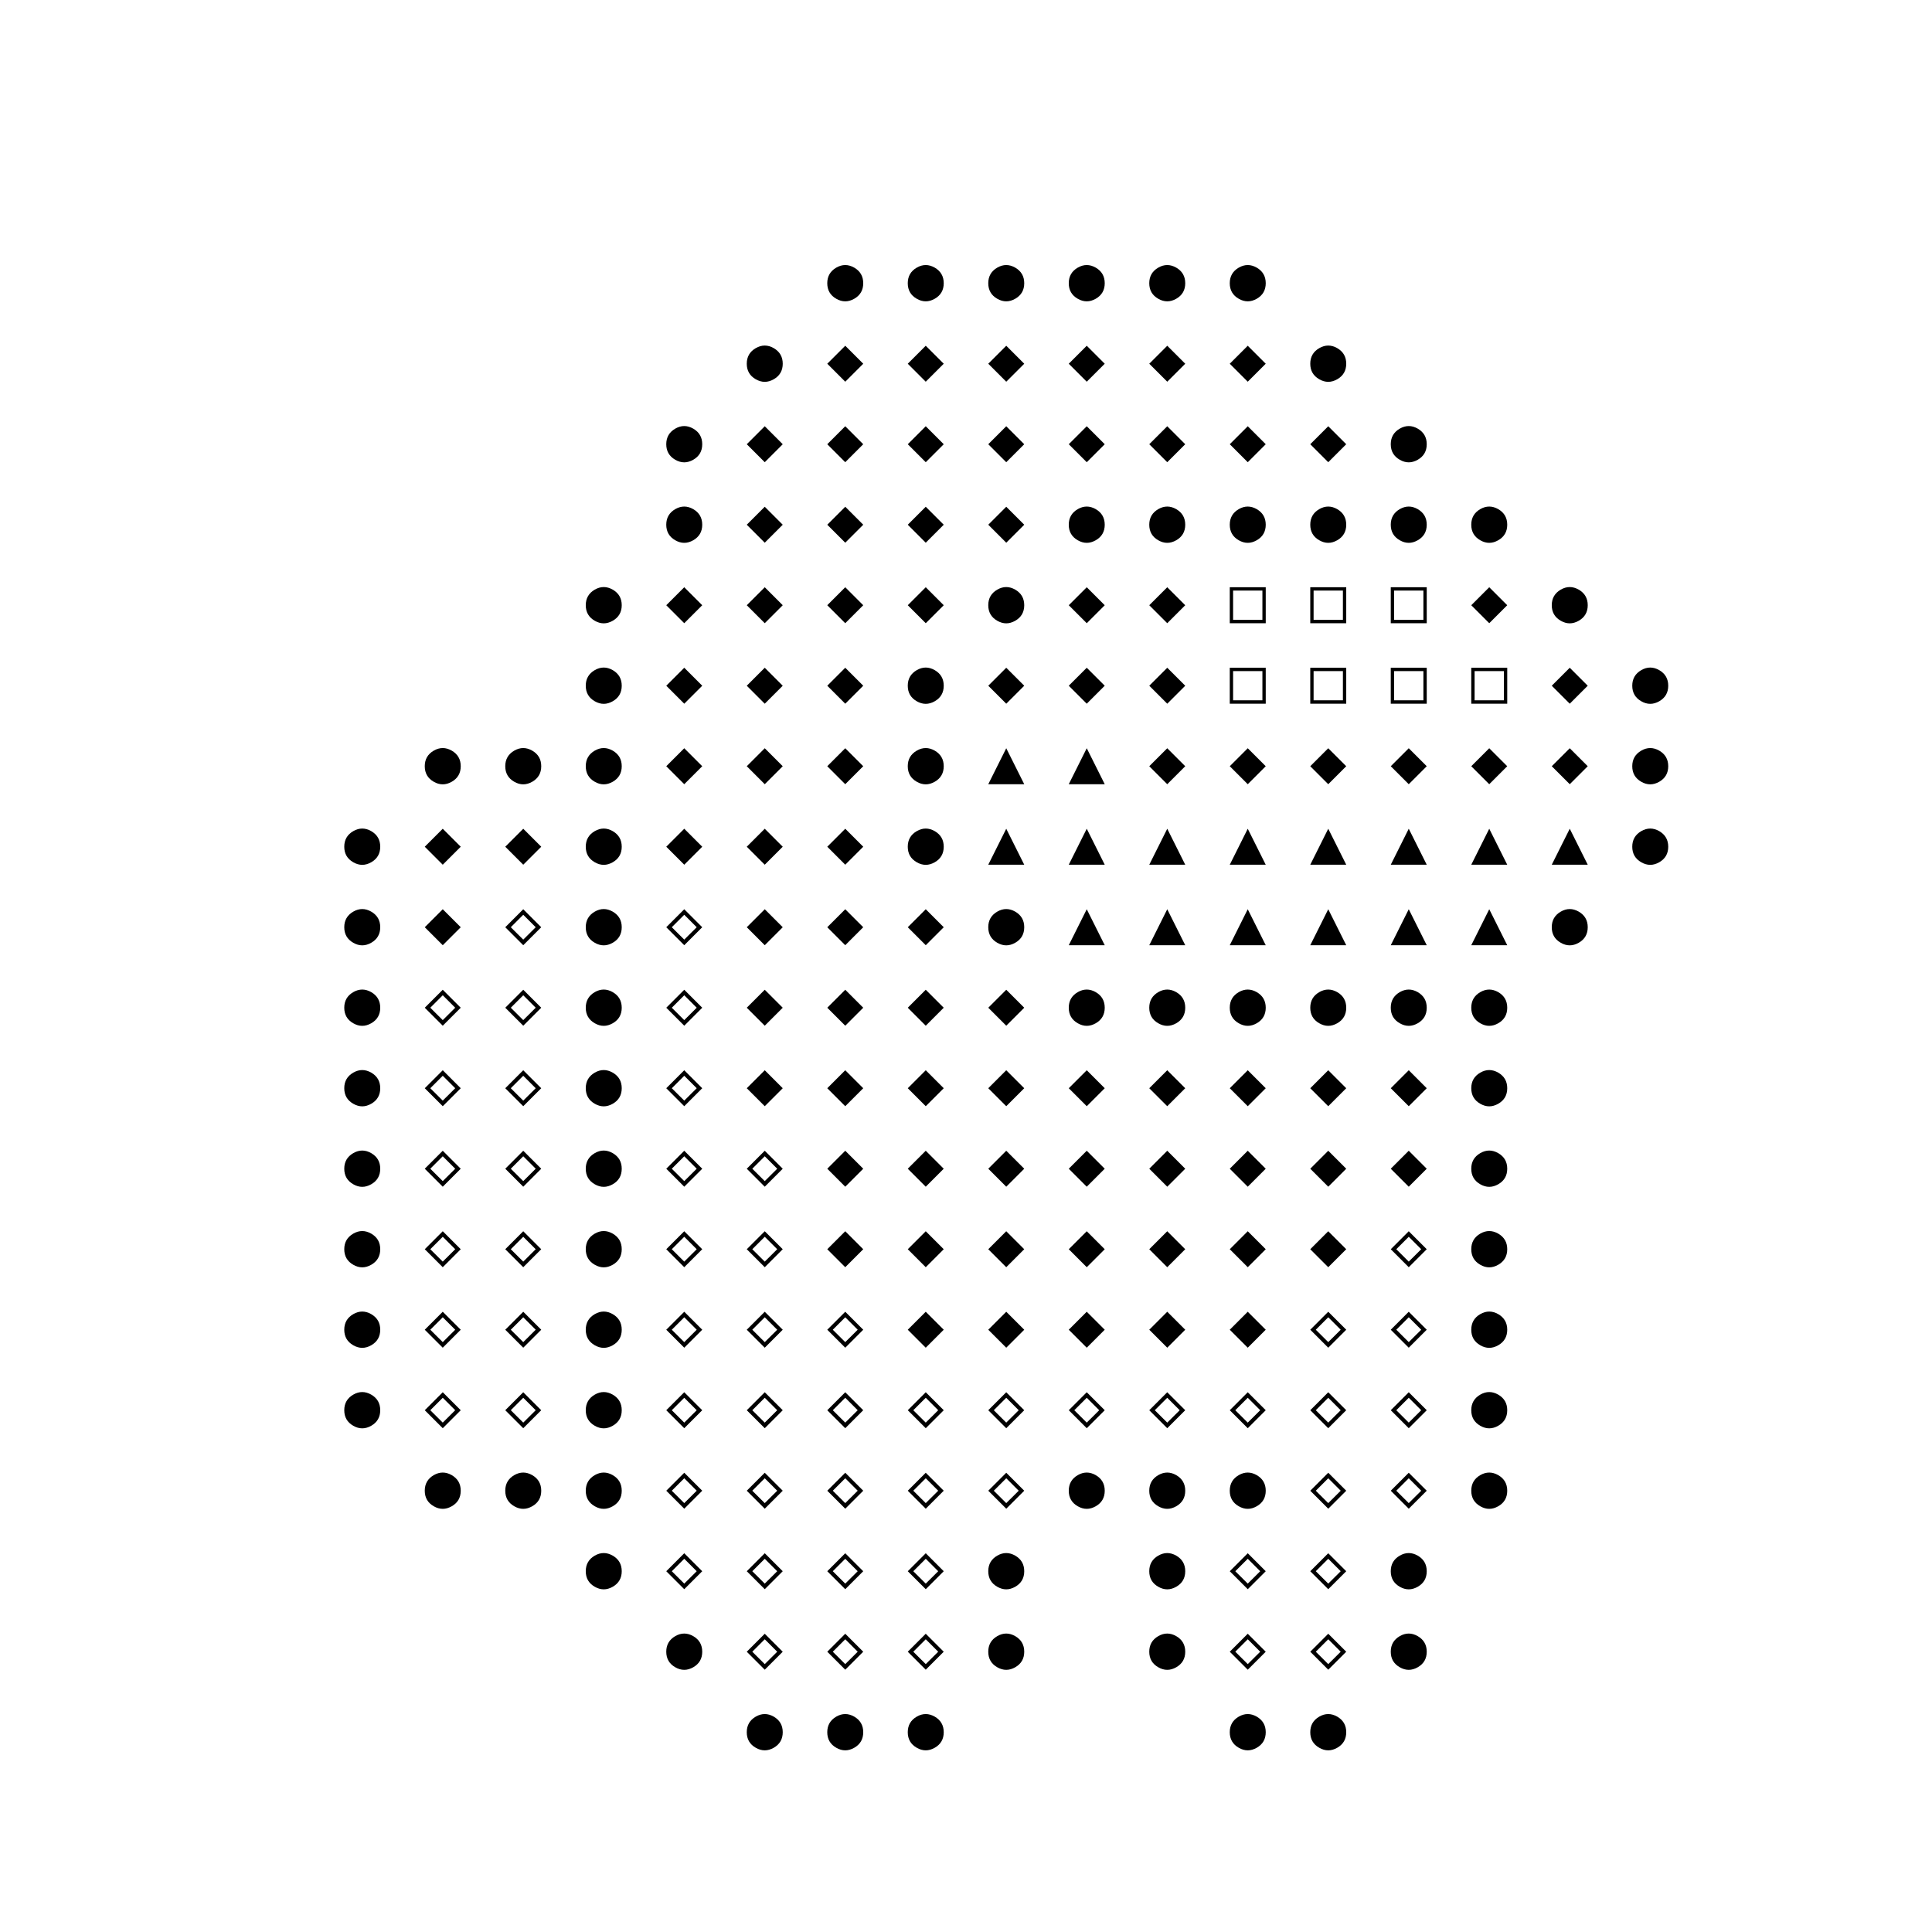
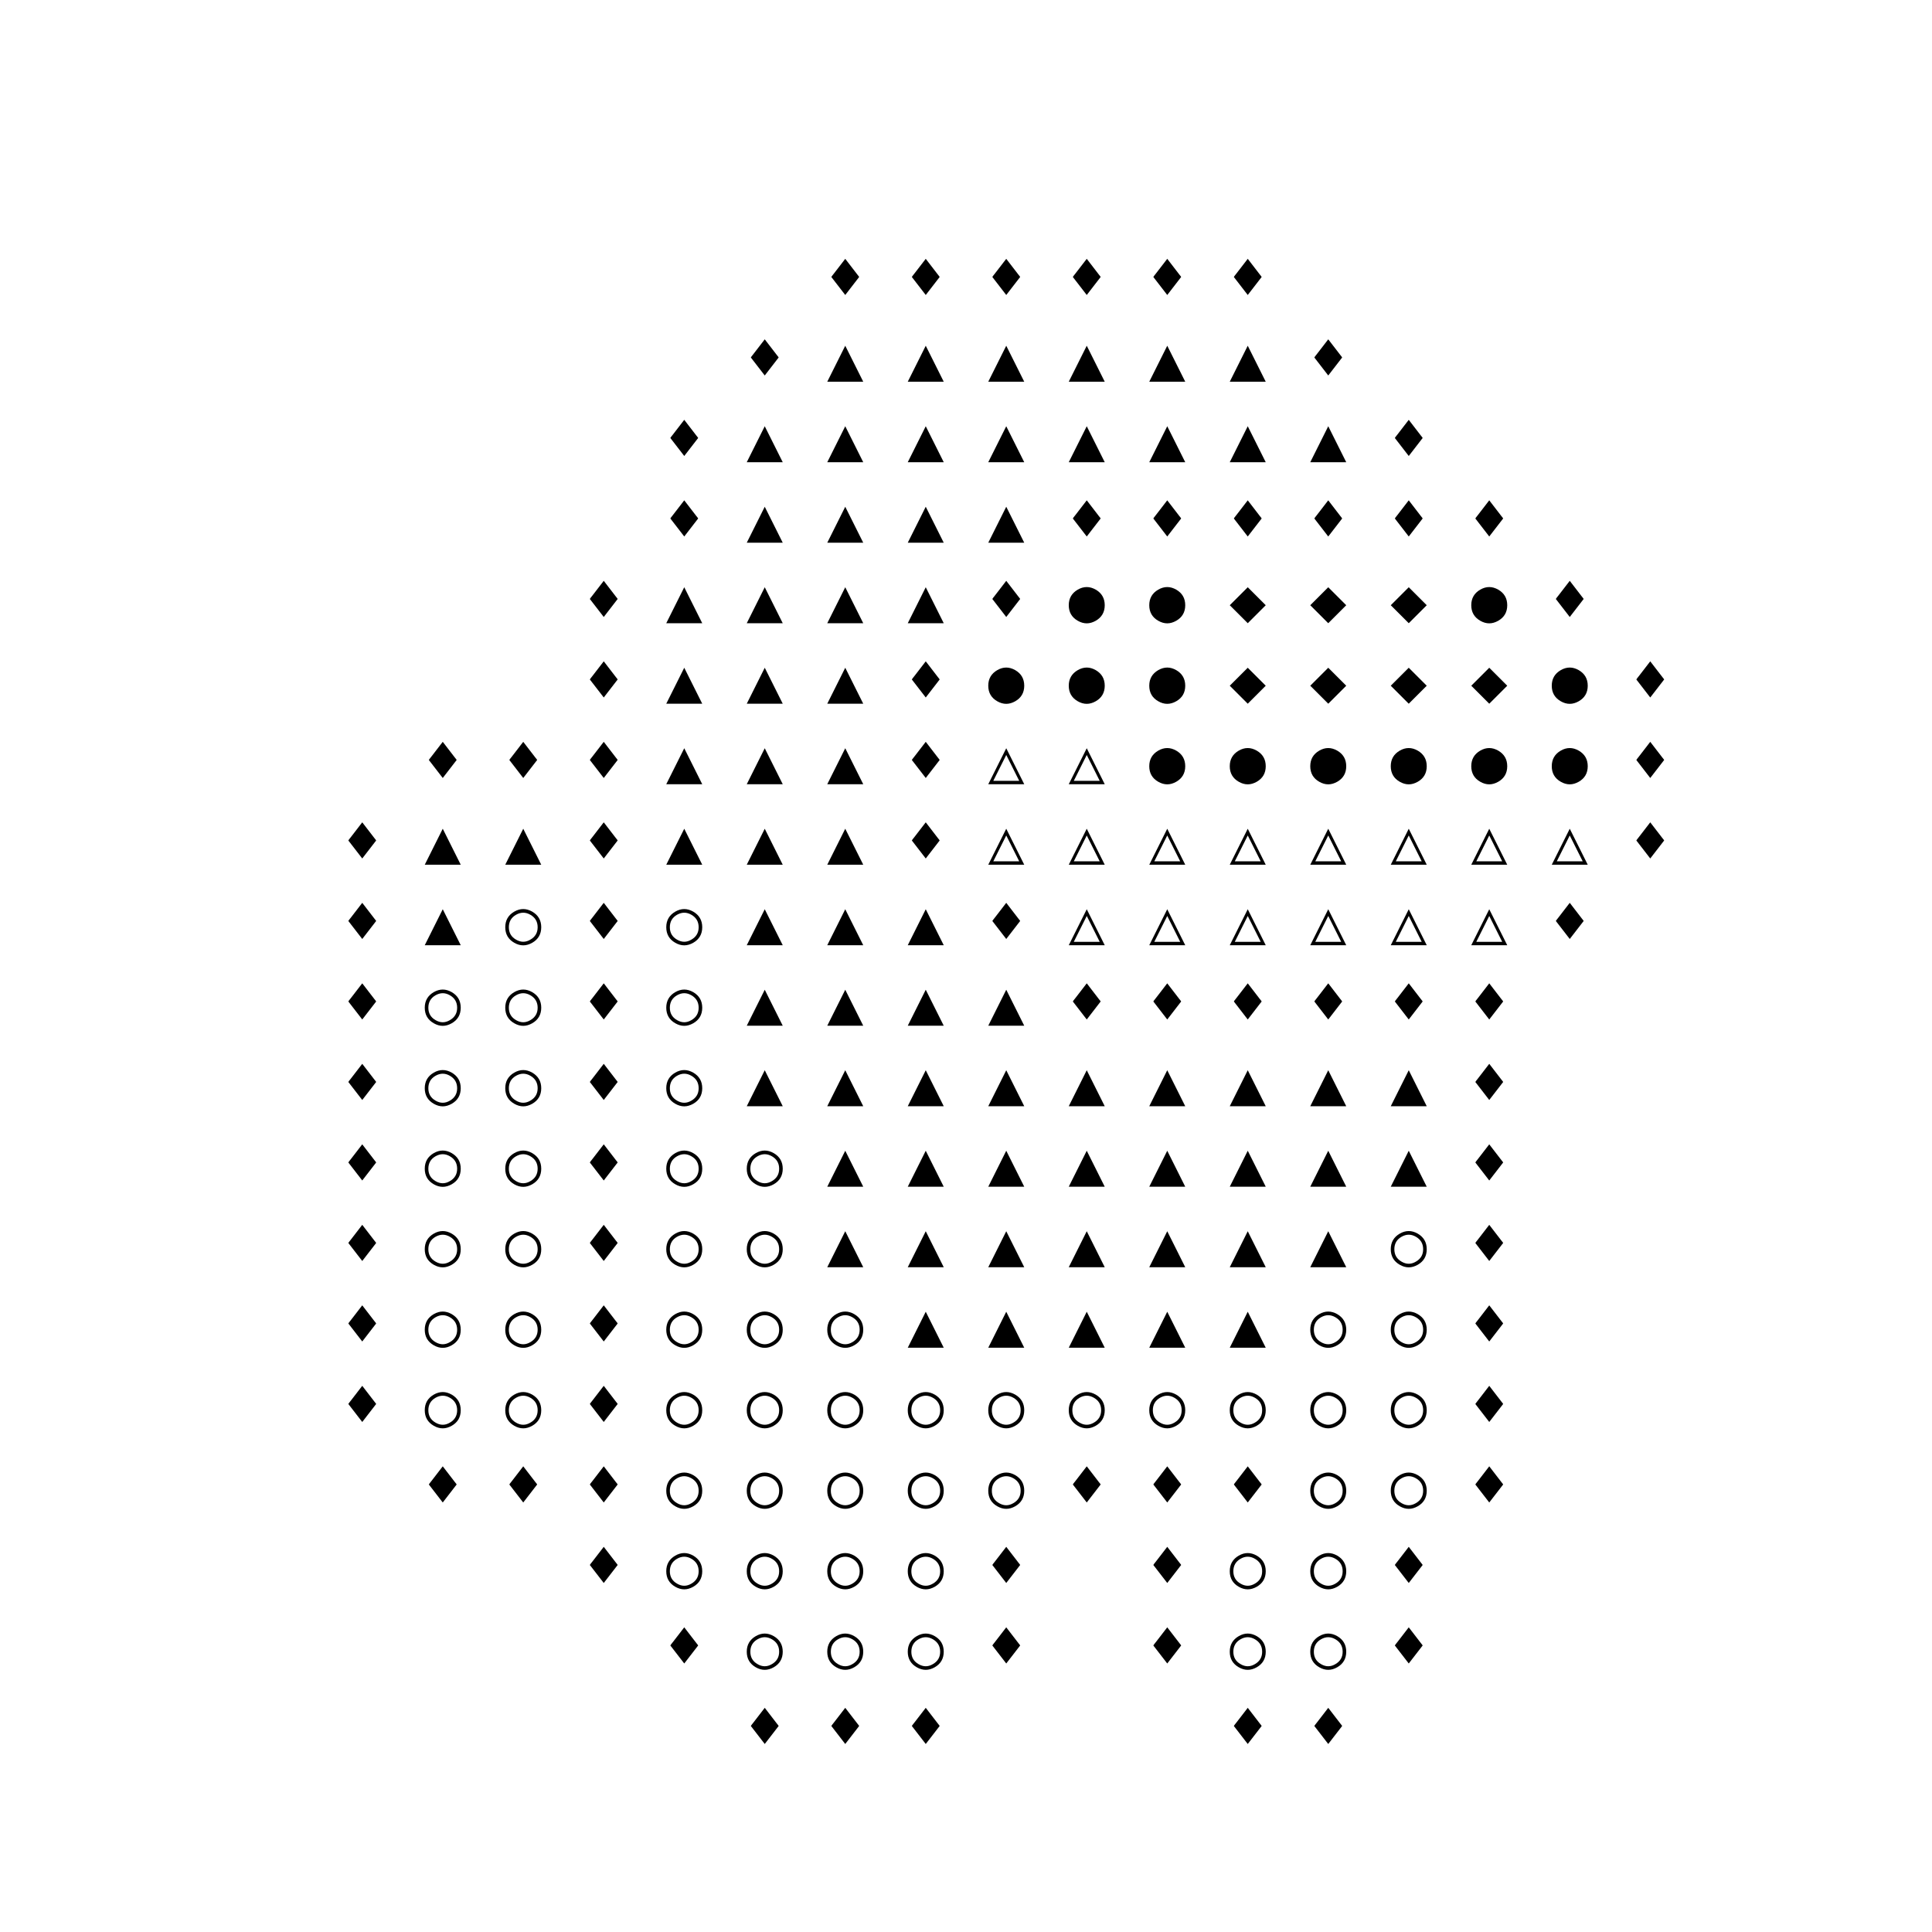
<svg xmlns="http://www.w3.org/2000/svg" width="480" height="480">
  <defs>
    <style>
      .symbol { font-family: monospace; font-size: 15px; text-anchor: middle; dominant-baseline: middle; }
    </style>
  </defs>
-   <text x="210" y="70" fill="#000000" class="symbol">●</text>
-   <text x="230" y="70" fill="#000000" class="symbol">●</text>
-   <text x="250" y="70" fill="#000000" class="symbol">●</text>
-   <text x="270" y="70" fill="#000000" class="symbol">●</text>
-   <text x="290" y="70" fill="#000000" class="symbol">●</text>
-   <text x="310" y="70" fill="#000000" class="symbol">●</text>
-   <text x="190" y="90" fill="#000000" class="symbol">●</text>
-   <text x="210" y="90" fill="#000000" class="symbol">◆</text>
-   <text x="230" y="90" fill="#000000" class="symbol">◆</text>
-   <text x="250" y="90" fill="#000000" class="symbol">◆</text>
-   <text x="270" y="90" fill="#000000" class="symbol">◆</text>
-   <text x="290" y="90" fill="#000000" class="symbol">◆</text>
-   <text x="310" y="90" fill="#000000" class="symbol">◆</text>
-   <text x="330" y="90" fill="#000000" class="symbol">●</text>
-   <text x="170" y="110" fill="#000000" class="symbol">●</text>
-   <text x="190" y="110" fill="#000000" class="symbol">◆</text>
-   <text x="210" y="110" fill="#000000" class="symbol">◆</text>
-   <text x="230" y="110" fill="#000000" class="symbol">◆</text>
-   <text x="250" y="110" fill="#000000" class="symbol">◆</text>
-   <text x="270" y="110" fill="#000000" class="symbol">◆</text>
-   <text x="290" y="110" fill="#000000" class="symbol">◆</text>
-   <text x="310" y="110" fill="#000000" class="symbol">◆</text>
-   <text x="330" y="110" fill="#000000" class="symbol">◆</text>
-   <text x="350" y="110" fill="#000000" class="symbol">●</text>
-   <text x="170" y="130" fill="#000000" class="symbol">●</text>
-   <text x="190" y="130" fill="#000000" class="symbol">◆</text>
-   <text x="210" y="130" fill="#000000" class="symbol">◆</text>
-   <text x="230" y="130" fill="#000000" class="symbol">◆</text>
-   <text x="250" y="130" fill="#000000" class="symbol">◆</text>
-   <text x="270" y="130" fill="#000000" class="symbol">●</text>
-   <text x="290" y="130" fill="#000000" class="symbol">●</text>
-   <text x="310" y="130" fill="#000000" class="symbol">●</text>
-   <text x="330" y="130" fill="#000000" class="symbol">●</text>
-   <text x="350" y="130" fill="#000000" class="symbol">●</text>
-   <text x="370" y="130" fill="#000000" class="symbol">●</text>
-   <text x="150" y="150" fill="#000000" class="symbol">●</text>
-   <text x="170" y="150" fill="#000000" class="symbol">◆</text>
-   <text x="190" y="150" fill="#000000" class="symbol">◆</text>
-   <text x="210" y="150" fill="#000000" class="symbol">◆</text>
-   <text x="230" y="150" fill="#000000" class="symbol">◆</text>
-   <text x="250" y="150" fill="#000000" class="symbol">●</text>
-   <text x="270" y="150" fill="#000000" class="symbol">◆</text>
-   <text x="290" y="150" fill="#000000" class="symbol">◆</text>
-   <text x="310" y="150" fill="#000000" class="symbol">□</text>
-   <text x="330" y="150" fill="#000000" class="symbol">□</text>
-   <text x="350" y="150" fill="#000000" class="symbol">□</text>
-   <text x="370" y="150" fill="#000000" class="symbol">◆</text>
-   <text x="390" y="150" fill="#000000" class="symbol">●</text>
-   <text x="150" y="170" fill="#000000" class="symbol">●</text>
-   <text x="170" y="170" fill="#000000" class="symbol">◆</text>
-   <text x="190" y="170" fill="#000000" class="symbol">◆</text>
-   <text x="210" y="170" fill="#000000" class="symbol">◆</text>
-   <text x="230" y="170" fill="#000000" class="symbol">●</text>
-   <text x="250" y="170" fill="#000000" class="symbol">◆</text>
-   <text x="270" y="170" fill="#000000" class="symbol">◆</text>
-   <text x="290" y="170" fill="#000000" class="symbol">◆</text>
-   <text x="310" y="170" fill="#000000" class="symbol">□</text>
-   <text x="330" y="170" fill="#000000" class="symbol">□</text>
-   <text x="350" y="170" fill="#000000" class="symbol">□</text>
-   <text x="370" y="170" fill="#000000" class="symbol">□</text>
-   <text x="390" y="170" fill="#000000" class="symbol">◆</text>
-   <text x="410" y="170" fill="#000000" class="symbol">●</text>
-   <text x="110" y="190" fill="#000000" class="symbol">●</text>
-   <text x="130" y="190" fill="#000000" class="symbol">●</text>
-   <text x="150" y="190" fill="#000000" class="symbol">●</text>
-   <text x="170" y="190" fill="#000000" class="symbol">◆</text>
-   <text x="190" y="190" fill="#000000" class="symbol">◆</text>
-   <text x="210" y="190" fill="#000000" class="symbol">◆</text>
-   <text x="230" y="190" fill="#000000" class="symbol">●</text>
-   <text x="250" y="190" fill="#000000" class="symbol">▲</text>
-   <text x="270" y="190" fill="#000000" class="symbol">▲</text>
-   <text x="290" y="190" fill="#000000" class="symbol">◆</text>
-   <text x="310" y="190" fill="#000000" class="symbol">◆</text>
-   <text x="330" y="190" fill="#000000" class="symbol">◆</text>
-   <text x="350" y="190" fill="#000000" class="symbol">◆</text>
-   <text x="370" y="190" fill="#000000" class="symbol">◆</text>
-   <text x="390" y="190" fill="#000000" class="symbol">◆</text>
-   <text x="410" y="190" fill="#000000" class="symbol">●</text>
-   <text x="90" y="210" fill="#000000" class="symbol">●</text>
-   <text x="110" y="210" fill="#000000" class="symbol">◆</text>
-   <text x="130" y="210" fill="#000000" class="symbol">◆</text>
-   <text x="150" y="210" fill="#000000" class="symbol">●</text>
-   <text x="170" y="210" fill="#000000" class="symbol">◆</text>
-   <text x="190" y="210" fill="#000000" class="symbol">◆</text>
-   <text x="210" y="210" fill="#000000" class="symbol">◆</text>
-   <text x="230" y="210" fill="#000000" class="symbol">●</text>
-   <text x="250" y="210" fill="#000000" class="symbol">▲</text>
-   <text x="270" y="210" fill="#000000" class="symbol">▲</text>
-   <text x="290" y="210" fill="#000000" class="symbol">▲</text>
-   <text x="310" y="210" fill="#000000" class="symbol">▲</text>
-   <text x="330" y="210" fill="#000000" class="symbol">▲</text>
-   <text x="350" y="210" fill="#000000" class="symbol">▲</text>
-   <text x="370" y="210" fill="#000000" class="symbol">▲</text>
-   <text x="390" y="210" fill="#000000" class="symbol">▲</text>
-   <text x="410" y="210" fill="#000000" class="symbol">●</text>
-   <text x="90" y="230" fill="#000000" class="symbol">●</text>
-   <text x="110" y="230" fill="#000000" class="symbol">◆</text>
-   <text x="130" y="230" fill="#000000" class="symbol">◇</text>
-   <text x="150" y="230" fill="#000000" class="symbol">●</text>
-   <text x="170" y="230" fill="#000000" class="symbol">◇</text>
-   <text x="190" y="230" fill="#000000" class="symbol">◆</text>
-   <text x="210" y="230" fill="#000000" class="symbol">◆</text>
-   <text x="230" y="230" fill="#000000" class="symbol">◆</text>
-   <text x="250" y="230" fill="#000000" class="symbol">●</text>
-   <text x="270" y="230" fill="#000000" class="symbol">▲</text>
-   <text x="290" y="230" fill="#000000" class="symbol">▲</text>
-   <text x="310" y="230" fill="#000000" class="symbol">▲</text>
-   <text x="330" y="230" fill="#000000" class="symbol">▲</text>
-   <text x="350" y="230" fill="#000000" class="symbol">▲</text>
-   <text x="370" y="230" fill="#000000" class="symbol">▲</text>
-   <text x="390" y="230" fill="#000000" class="symbol">●</text>
-   <text x="90" y="250" fill="#000000" class="symbol">●</text>
-   <text x="110" y="250" fill="#000000" class="symbol">◇</text>
-   <text x="130" y="250" fill="#000000" class="symbol">◇</text>
-   <text x="150" y="250" fill="#000000" class="symbol">●</text>
-   <text x="170" y="250" fill="#000000" class="symbol">◇</text>
-   <text x="190" y="250" fill="#000000" class="symbol">◆</text>
-   <text x="210" y="250" fill="#000000" class="symbol">◆</text>
-   <text x="230" y="250" fill="#000000" class="symbol">◆</text>
-   <text x="250" y="250" fill="#000000" class="symbol">◆</text>
-   <text x="270" y="250" fill="#000000" class="symbol">●</text>
-   <text x="290" y="250" fill="#000000" class="symbol">●</text>
-   <text x="310" y="250" fill="#000000" class="symbol">●</text>
-   <text x="330" y="250" fill="#000000" class="symbol">●</text>
-   <text x="350" y="250" fill="#000000" class="symbol">●</text>
-   <text x="370" y="250" fill="#000000" class="symbol">●</text>
-   <text x="90" y="270" fill="#000000" class="symbol">●</text>
-   <text x="110" y="270" fill="#000000" class="symbol">◇</text>
-   <text x="130" y="270" fill="#000000" class="symbol">◇</text>
-   <text x="150" y="270" fill="#000000" class="symbol">●</text>
-   <text x="170" y="270" fill="#000000" class="symbol">◇</text>
-   <text x="190" y="270" fill="#000000" class="symbol">◆</text>
-   <text x="210" y="270" fill="#000000" class="symbol">◆</text>
-   <text x="230" y="270" fill="#000000" class="symbol">◆</text>
-   <text x="250" y="270" fill="#000000" class="symbol">◆</text>
-   <text x="270" y="270" fill="#000000" class="symbol">◆</text>
-   <text x="290" y="270" fill="#000000" class="symbol">◆</text>
-   <text x="310" y="270" fill="#000000" class="symbol">◆</text>
-   <text x="330" y="270" fill="#000000" class="symbol">◆</text>
-   <text x="350" y="270" fill="#000000" class="symbol">◆</text>
-   <text x="370" y="270" fill="#000000" class="symbol">●</text>
-   <text x="90" y="290" fill="#000000" class="symbol">●</text>
-   <text x="110" y="290" fill="#000000" class="symbol">◇</text>
-   <text x="130" y="290" fill="#000000" class="symbol">◇</text>
-   <text x="150" y="290" fill="#000000" class="symbol">●</text>
-   <text x="170" y="290" fill="#000000" class="symbol">◇</text>
-   <text x="190" y="290" fill="#000000" class="symbol">◇</text>
-   <text x="210" y="290" fill="#000000" class="symbol">◆</text>
-   <text x="230" y="290" fill="#000000" class="symbol">◆</text>
-   <text x="250" y="290" fill="#000000" class="symbol">◆</text>
-   <text x="270" y="290" fill="#000000" class="symbol">◆</text>
-   <text x="290" y="290" fill="#000000" class="symbol">◆</text>
-   <text x="310" y="290" fill="#000000" class="symbol">◆</text>
-   <text x="330" y="290" fill="#000000" class="symbol">◆</text>
-   <text x="350" y="290" fill="#000000" class="symbol">◆</text>
-   <text x="370" y="290" fill="#000000" class="symbol">●</text>
-   <text x="90" y="310" fill="#000000" class="symbol">●</text>
-   <text x="110" y="310" fill="#000000" class="symbol">◇</text>
-   <text x="130" y="310" fill="#000000" class="symbol">◇</text>
-   <text x="150" y="310" fill="#000000" class="symbol">●</text>
-   <text x="170" y="310" fill="#000000" class="symbol">◇</text>
-   <text x="190" y="310" fill="#000000" class="symbol">◇</text>
-   <text x="210" y="310" fill="#000000" class="symbol">◆</text>
-   <text x="230" y="310" fill="#000000" class="symbol">◆</text>
-   <text x="250" y="310" fill="#000000" class="symbol">◆</text>
-   <text x="270" y="310" fill="#000000" class="symbol">◆</text>
-   <text x="290" y="310" fill="#000000" class="symbol">◆</text>
-   <text x="310" y="310" fill="#000000" class="symbol">◆</text>
-   <text x="330" y="310" fill="#000000" class="symbol">◆</text>
-   <text x="350" y="310" fill="#000000" class="symbol">◇</text>
-   <text x="370" y="310" fill="#000000" class="symbol">●</text>
-   <text x="90" y="330" fill="#000000" class="symbol">●</text>
-   <text x="110" y="330" fill="#000000" class="symbol">◇</text>
-   <text x="130" y="330" fill="#000000" class="symbol">◇</text>
-   <text x="150" y="330" fill="#000000" class="symbol">●</text>
-   <text x="170" y="330" fill="#000000" class="symbol">◇</text>
-   <text x="190" y="330" fill="#000000" class="symbol">◇</text>
-   <text x="210" y="330" fill="#000000" class="symbol">◇</text>
-   <text x="230" y="330" fill="#000000" class="symbol">◆</text>
-   <text x="250" y="330" fill="#000000" class="symbol">◆</text>
-   <text x="270" y="330" fill="#000000" class="symbol">◆</text>
-   <text x="290" y="330" fill="#000000" class="symbol">◆</text>
-   <text x="310" y="330" fill="#000000" class="symbol">◆</text>
-   <text x="330" y="330" fill="#000000" class="symbol">◇</text>
-   <text x="350" y="330" fill="#000000" class="symbol">◇</text>
-   <text x="370" y="330" fill="#000000" class="symbol">●</text>
-   <text x="90" y="350" fill="#000000" class="symbol">●</text>
-   <text x="110" y="350" fill="#000000" class="symbol">◇</text>
-   <text x="130" y="350" fill="#000000" class="symbol">◇</text>
-   <text x="150" y="350" fill="#000000" class="symbol">●</text>
-   <text x="170" y="350" fill="#000000" class="symbol">◇</text>
-   <text x="190" y="350" fill="#000000" class="symbol">◇</text>
-   <text x="210" y="350" fill="#000000" class="symbol">◇</text>
-   <text x="230" y="350" fill="#000000" class="symbol">◇</text>
-   <text x="250" y="350" fill="#000000" class="symbol">◇</text>
-   <text x="270" y="350" fill="#000000" class="symbol">◇</text>
-   <text x="290" y="350" fill="#000000" class="symbol">◇</text>
-   <text x="310" y="350" fill="#000000" class="symbol">◇</text>
-   <text x="330" y="350" fill="#000000" class="symbol">◇</text>
-   <text x="350" y="350" fill="#000000" class="symbol">◇</text>
-   <text x="370" y="350" fill="#000000" class="symbol">●</text>
-   <text x="110" y="370" fill="#000000" class="symbol">●</text>
-   <text x="130" y="370" fill="#000000" class="symbol">●</text>
-   <text x="150" y="370" fill="#000000" class="symbol">●</text>
-   <text x="170" y="370" fill="#000000" class="symbol">◇</text>
-   <text x="190" y="370" fill="#000000" class="symbol">◇</text>
-   <text x="210" y="370" fill="#000000" class="symbol">◇</text>
-   <text x="230" y="370" fill="#000000" class="symbol">◇</text>
-   <text x="250" y="370" fill="#000000" class="symbol">◇</text>
-   <text x="270" y="370" fill="#000000" class="symbol">●</text>
-   <text x="290" y="370" fill="#000000" class="symbol">●</text>
-   <text x="310" y="370" fill="#000000" class="symbol">●</text>
-   <text x="330" y="370" fill="#000000" class="symbol">◇</text>
-   <text x="350" y="370" fill="#000000" class="symbol">◇</text>
-   <text x="370" y="370" fill="#000000" class="symbol">●</text>
-   <text x="150" y="390" fill="#000000" class="symbol">●</text>
-   <text x="170" y="390" fill="#000000" class="symbol">◇</text>
-   <text x="190" y="390" fill="#000000" class="symbol">◇</text>
-   <text x="210" y="390" fill="#000000" class="symbol">◇</text>
-   <text x="230" y="390" fill="#000000" class="symbol">◇</text>
-   <text x="250" y="390" fill="#000000" class="symbol">●</text>
-   <text x="290" y="390" fill="#000000" class="symbol">●</text>
-   <text x="310" y="390" fill="#000000" class="symbol">◇</text>
-   <text x="330" y="390" fill="#000000" class="symbol">◇</text>
-   <text x="350" y="390" fill="#000000" class="symbol">●</text>
-   <text x="170" y="410" fill="#000000" class="symbol">●</text>
-   <text x="190" y="410" fill="#000000" class="symbol">◇</text>
-   <text x="210" y="410" fill="#000000" class="symbol">◇</text>
-   <text x="230" y="410" fill="#000000" class="symbol">◇</text>
-   <text x="250" y="410" fill="#000000" class="symbol">●</text>
-   <text x="290" y="410" fill="#000000" class="symbol">●</text>
-   <text x="310" y="410" fill="#000000" class="symbol">◇</text>
-   <text x="330" y="410" fill="#000000" class="symbol">◇</text>
-   <text x="350" y="410" fill="#000000" class="symbol">●</text>
-   <text x="190" y="430" fill="#000000" class="symbol">●</text>
-   <text x="210" y="430" fill="#000000" class="symbol">●</text>
-   <text x="230" y="430" fill="#000000" class="symbol">●</text>
-   <text x="310" y="430" fill="#000000" class="symbol">●</text>
-   <text x="330" y="430" fill="#000000" class="symbol">●</text>
+   <text x="210" y="70" fill="#000000" class="symbol">♦</text>
+   <text x="230" y="70" fill="#000000" class="symbol">♦</text>
+   <text x="250" y="70" fill="#000000" class="symbol">♦</text>
+   <text x="270" y="70" fill="#000000" class="symbol">♦</text>
+   <text x="290" y="70" fill="#000000" class="symbol">♦</text>
+   <text x="310" y="70" fill="#000000" class="symbol">♦</text>
+   <text x="190" y="90" fill="#000000" class="symbol">♦</text>
+   <text x="210" y="90" fill="#000000" class="symbol">▲</text>
+   <text x="230" y="90" fill="#000000" class="symbol">▲</text>
+   <text x="250" y="90" fill="#000000" class="symbol">▲</text>
+   <text x="270" y="90" fill="#000000" class="symbol">▲</text>
+   <text x="290" y="90" fill="#000000" class="symbol">▲</text>
+   <text x="310" y="90" fill="#000000" class="symbol">▲</text>
+   <text x="330" y="90" fill="#000000" class="symbol">♦</text>
+   <text x="170" y="110" fill="#000000" class="symbol">♦</text>
+   <text x="190" y="110" fill="#000000" class="symbol">▲</text>
+   <text x="210" y="110" fill="#000000" class="symbol">▲</text>
+   <text x="230" y="110" fill="#000000" class="symbol">▲</text>
+   <text x="250" y="110" fill="#000000" class="symbol">▲</text>
+   <text x="270" y="110" fill="#000000" class="symbol">▲</text>
+   <text x="290" y="110" fill="#000000" class="symbol">▲</text>
+   <text x="310" y="110" fill="#000000" class="symbol">▲</text>
+   <text x="330" y="110" fill="#000000" class="symbol">▲</text>
+   <text x="350" y="110" fill="#000000" class="symbol">♦</text>
+   <text x="170" y="130" fill="#000000" class="symbol">♦</text>
+   <text x="190" y="130" fill="#000000" class="symbol">▲</text>
+   <text x="210" y="130" fill="#000000" class="symbol">▲</text>
+   <text x="230" y="130" fill="#000000" class="symbol">▲</text>
+   <text x="250" y="130" fill="#000000" class="symbol">▲</text>
+   <text x="270" y="130" fill="#000000" class="symbol">♦</text>
+   <text x="290" y="130" fill="#000000" class="symbol">♦</text>
+   <text x="310" y="130" fill="#000000" class="symbol">♦</text>
+   <text x="330" y="130" fill="#000000" class="symbol">♦</text>
+   <text x="350" y="130" fill="#000000" class="symbol">♦</text>
+   <text x="370" y="130" fill="#000000" class="symbol">♦</text>
+   <text x="150" y="150" fill="#000000" class="symbol">♦</text>
+   <text x="170" y="150" fill="#000000" class="symbol">▲</text>
+   <text x="190" y="150" fill="#000000" class="symbol">▲</text>
+   <text x="210" y="150" fill="#000000" class="symbol">▲</text>
+   <text x="230" y="150" fill="#000000" class="symbol">▲</text>
+   <text x="250" y="150" fill="#000000" class="symbol">♦</text>
+   <text x="270" y="150" fill="#000000" class="symbol">●</text>
+   <text x="290" y="150" fill="#000000" class="symbol">●</text>
+   <text x="310" y="150" fill="#000000" class="symbol">◆</text>
+   <text x="330" y="150" fill="#000000" class="symbol">◆</text>
+   <text x="350" y="150" fill="#000000" class="symbol">◆</text>
+   <text x="370" y="150" fill="#000000" class="symbol">●</text>
+   <text x="390" y="150" fill="#000000" class="symbol">♦</text>
+   <text x="150" y="170" fill="#000000" class="symbol">♦</text>
+   <text x="170" y="170" fill="#000000" class="symbol">▲</text>
+   <text x="190" y="170" fill="#000000" class="symbol">▲</text>
+   <text x="210" y="170" fill="#000000" class="symbol">▲</text>
+   <text x="230" y="170" fill="#000000" class="symbol">♦</text>
+   <text x="250" y="170" fill="#000000" class="symbol">●</text>
+   <text x="270" y="170" fill="#000000" class="symbol">●</text>
+   <text x="290" y="170" fill="#000000" class="symbol">●</text>
+   <text x="310" y="170" fill="#000000" class="symbol">◆</text>
+   <text x="330" y="170" fill="#000000" class="symbol">◆</text>
+   <text x="350" y="170" fill="#000000" class="symbol">◆</text>
+   <text x="370" y="170" fill="#000000" class="symbol">◆</text>
+   <text x="390" y="170" fill="#000000" class="symbol">●</text>
+   <text x="410" y="170" fill="#000000" class="symbol">♦</text>
+   <text x="110" y="190" fill="#000000" class="symbol">♦</text>
+   <text x="130" y="190" fill="#000000" class="symbol">♦</text>
+   <text x="150" y="190" fill="#000000" class="symbol">♦</text>
+   <text x="170" y="190" fill="#000000" class="symbol">▲</text>
+   <text x="190" y="190" fill="#000000" class="symbol">▲</text>
+   <text x="210" y="190" fill="#000000" class="symbol">▲</text>
+   <text x="230" y="190" fill="#000000" class="symbol">♦</text>
+   <text x="250" y="190" fill="#000000" class="symbol">△</text>
+   <text x="270" y="190" fill="#000000" class="symbol">△</text>
+   <text x="290" y="190" fill="#000000" class="symbol">●</text>
+   <text x="310" y="190" fill="#000000" class="symbol">●</text>
+   <text x="330" y="190" fill="#000000" class="symbol">●</text>
+   <text x="350" y="190" fill="#000000" class="symbol">●</text>
+   <text x="370" y="190" fill="#000000" class="symbol">●</text>
+   <text x="390" y="190" fill="#000000" class="symbol">●</text>
+   <text x="410" y="190" fill="#000000" class="symbol">♦</text>
+   <text x="90" y="210" fill="#000000" class="symbol">♦</text>
+   <text x="110" y="210" fill="#000000" class="symbol">▲</text>
+   <text x="130" y="210" fill="#000000" class="symbol">▲</text>
+   <text x="150" y="210" fill="#000000" class="symbol">♦</text>
+   <text x="170" y="210" fill="#000000" class="symbol">▲</text>
+   <text x="190" y="210" fill="#000000" class="symbol">▲</text>
+   <text x="210" y="210" fill="#000000" class="symbol">▲</text>
+   <text x="230" y="210" fill="#000000" class="symbol">♦</text>
+   <text x="250" y="210" fill="#000000" class="symbol">△</text>
+   <text x="270" y="210" fill="#000000" class="symbol">△</text>
+   <text x="290" y="210" fill="#000000" class="symbol">△</text>
+   <text x="310" y="210" fill="#000000" class="symbol">△</text>
+   <text x="330" y="210" fill="#000000" class="symbol">△</text>
+   <text x="350" y="210" fill="#000000" class="symbol">△</text>
+   <text x="370" y="210" fill="#000000" class="symbol">△</text>
+   <text x="390" y="210" fill="#000000" class="symbol">△</text>
+   <text x="410" y="210" fill="#000000" class="symbol">♦</text>
+   <text x="90" y="230" fill="#000000" class="symbol">♦</text>
+   <text x="110" y="230" fill="#000000" class="symbol">▲</text>
+   <text x="130" y="230" fill="#000000" class="symbol">○</text>
+   <text x="150" y="230" fill="#000000" class="symbol">♦</text>
+   <text x="170" y="230" fill="#000000" class="symbol">○</text>
+   <text x="190" y="230" fill="#000000" class="symbol">▲</text>
+   <text x="210" y="230" fill="#000000" class="symbol">▲</text>
+   <text x="230" y="230" fill="#000000" class="symbol">▲</text>
+   <text x="250" y="230" fill="#000000" class="symbol">♦</text>
+   <text x="270" y="230" fill="#000000" class="symbol">△</text>
+   <text x="290" y="230" fill="#000000" class="symbol">△</text>
+   <text x="310" y="230" fill="#000000" class="symbol">△</text>
+   <text x="330" y="230" fill="#000000" class="symbol">△</text>
+   <text x="350" y="230" fill="#000000" class="symbol">△</text>
+   <text x="370" y="230" fill="#000000" class="symbol">△</text>
+   <text x="390" y="230" fill="#000000" class="symbol">♦</text>
+   <text x="90" y="250" fill="#000000" class="symbol">♦</text>
+   <text x="110" y="250" fill="#000000" class="symbol">○</text>
+   <text x="130" y="250" fill="#000000" class="symbol">○</text>
+   <text x="150" y="250" fill="#000000" class="symbol">♦</text>
+   <text x="170" y="250" fill="#000000" class="symbol">○</text>
+   <text x="190" y="250" fill="#000000" class="symbol">▲</text>
+   <text x="210" y="250" fill="#000000" class="symbol">▲</text>
+   <text x="230" y="250" fill="#000000" class="symbol">▲</text>
+   <text x="250" y="250" fill="#000000" class="symbol">▲</text>
+   <text x="270" y="250" fill="#000000" class="symbol">♦</text>
+   <text x="290" y="250" fill="#000000" class="symbol">♦</text>
+   <text x="310" y="250" fill="#000000" class="symbol">♦</text>
+   <text x="330" y="250" fill="#000000" class="symbol">♦</text>
+   <text x="350" y="250" fill="#000000" class="symbol">♦</text>
+   <text x="370" y="250" fill="#000000" class="symbol">♦</text>
+   <text x="90" y="270" fill="#000000" class="symbol">♦</text>
+   <text x="110" y="270" fill="#000000" class="symbol">○</text>
+   <text x="130" y="270" fill="#000000" class="symbol">○</text>
+   <text x="150" y="270" fill="#000000" class="symbol">♦</text>
+   <text x="170" y="270" fill="#000000" class="symbol">○</text>
+   <text x="190" y="270" fill="#000000" class="symbol">▲</text>
+   <text x="210" y="270" fill="#000000" class="symbol">▲</text>
+   <text x="230" y="270" fill="#000000" class="symbol">▲</text>
+   <text x="250" y="270" fill="#000000" class="symbol">▲</text>
+   <text x="270" y="270" fill="#000000" class="symbol">▲</text>
+   <text x="290" y="270" fill="#000000" class="symbol">▲</text>
+   <text x="310" y="270" fill="#000000" class="symbol">▲</text>
+   <text x="330" y="270" fill="#000000" class="symbol">▲</text>
+   <text x="350" y="270" fill="#000000" class="symbol">▲</text>
+   <text x="370" y="270" fill="#000000" class="symbol">♦</text>
+   <text x="90" y="290" fill="#000000" class="symbol">♦</text>
+   <text x="110" y="290" fill="#000000" class="symbol">○</text>
+   <text x="130" y="290" fill="#000000" class="symbol">○</text>
+   <text x="150" y="290" fill="#000000" class="symbol">♦</text>
+   <text x="170" y="290" fill="#000000" class="symbol">○</text>
+   <text x="190" y="290" fill="#000000" class="symbol">○</text>
+   <text x="210" y="290" fill="#000000" class="symbol">▲</text>
+   <text x="230" y="290" fill="#000000" class="symbol">▲</text>
+   <text x="250" y="290" fill="#000000" class="symbol">▲</text>
+   <text x="270" y="290" fill="#000000" class="symbol">▲</text>
+   <text x="290" y="290" fill="#000000" class="symbol">▲</text>
+   <text x="310" y="290" fill="#000000" class="symbol">▲</text>
+   <text x="330" y="290" fill="#000000" class="symbol">▲</text>
+   <text x="350" y="290" fill="#000000" class="symbol">▲</text>
+   <text x="370" y="290" fill="#000000" class="symbol">♦</text>
+   <text x="90" y="310" fill="#000000" class="symbol">♦</text>
+   <text x="110" y="310" fill="#000000" class="symbol">○</text>
+   <text x="130" y="310" fill="#000000" class="symbol">○</text>
+   <text x="150" y="310" fill="#000000" class="symbol">♦</text>
+   <text x="170" y="310" fill="#000000" class="symbol">○</text>
+   <text x="190" y="310" fill="#000000" class="symbol">○</text>
+   <text x="210" y="310" fill="#000000" class="symbol">▲</text>
+   <text x="230" y="310" fill="#000000" class="symbol">▲</text>
+   <text x="250" y="310" fill="#000000" class="symbol">▲</text>
+   <text x="270" y="310" fill="#000000" class="symbol">▲</text>
+   <text x="290" y="310" fill="#000000" class="symbol">▲</text>
+   <text x="310" y="310" fill="#000000" class="symbol">▲</text>
+   <text x="330" y="310" fill="#000000" class="symbol">▲</text>
+   <text x="350" y="310" fill="#000000" class="symbol">○</text>
+   <text x="370" y="310" fill="#000000" class="symbol">♦</text>
+   <text x="90" y="330" fill="#000000" class="symbol">♦</text>
+   <text x="110" y="330" fill="#000000" class="symbol">○</text>
+   <text x="130" y="330" fill="#000000" class="symbol">○</text>
+   <text x="150" y="330" fill="#000000" class="symbol">♦</text>
+   <text x="170" y="330" fill="#000000" class="symbol">○</text>
+   <text x="190" y="330" fill="#000000" class="symbol">○</text>
+   <text x="210" y="330" fill="#000000" class="symbol">○</text>
+   <text x="230" y="330" fill="#000000" class="symbol">▲</text>
+   <text x="250" y="330" fill="#000000" class="symbol">▲</text>
+   <text x="270" y="330" fill="#000000" class="symbol">▲</text>
+   <text x="290" y="330" fill="#000000" class="symbol">▲</text>
+   <text x="310" y="330" fill="#000000" class="symbol">▲</text>
+   <text x="330" y="330" fill="#000000" class="symbol">○</text>
+   <text x="350" y="330" fill="#000000" class="symbol">○</text>
+   <text x="370" y="330" fill="#000000" class="symbol">♦</text>
+   <text x="90" y="350" fill="#000000" class="symbol">♦</text>
+   <text x="110" y="350" fill="#000000" class="symbol">○</text>
+   <text x="130" y="350" fill="#000000" class="symbol">○</text>
+   <text x="150" y="350" fill="#000000" class="symbol">♦</text>
+   <text x="170" y="350" fill="#000000" class="symbol">○</text>
+   <text x="190" y="350" fill="#000000" class="symbol">○</text>
+   <text x="210" y="350" fill="#000000" class="symbol">○</text>
+   <text x="230" y="350" fill="#000000" class="symbol">○</text>
+   <text x="250" y="350" fill="#000000" class="symbol">○</text>
+   <text x="270" y="350" fill="#000000" class="symbol">○</text>
+   <text x="290" y="350" fill="#000000" class="symbol">○</text>
+   <text x="310" y="350" fill="#000000" class="symbol">○</text>
+   <text x="330" y="350" fill="#000000" class="symbol">○</text>
+   <text x="350" y="350" fill="#000000" class="symbol">○</text>
+   <text x="370" y="350" fill="#000000" class="symbol">♦</text>
+   <text x="110" y="370" fill="#000000" class="symbol">♦</text>
+   <text x="130" y="370" fill="#000000" class="symbol">♦</text>
+   <text x="150" y="370" fill="#000000" class="symbol">♦</text>
+   <text x="170" y="370" fill="#000000" class="symbol">○</text>
+   <text x="190" y="370" fill="#000000" class="symbol">○</text>
+   <text x="210" y="370" fill="#000000" class="symbol">○</text>
+   <text x="230" y="370" fill="#000000" class="symbol">○</text>
+   <text x="250" y="370" fill="#000000" class="symbol">○</text>
+   <text x="270" y="370" fill="#000000" class="symbol">♦</text>
+   <text x="290" y="370" fill="#000000" class="symbol">♦</text>
+   <text x="310" y="370" fill="#000000" class="symbol">♦</text>
+   <text x="330" y="370" fill="#000000" class="symbol">○</text>
+   <text x="350" y="370" fill="#000000" class="symbol">○</text>
+   <text x="370" y="370" fill="#000000" class="symbol">♦</text>
+   <text x="150" y="390" fill="#000000" class="symbol">♦</text>
+   <text x="170" y="390" fill="#000000" class="symbol">○</text>
+   <text x="190" y="390" fill="#000000" class="symbol">○</text>
+   <text x="210" y="390" fill="#000000" class="symbol">○</text>
+   <text x="230" y="390" fill="#000000" class="symbol">○</text>
+   <text x="250" y="390" fill="#000000" class="symbol">♦</text>
+   <text x="290" y="390" fill="#000000" class="symbol">♦</text>
+   <text x="310" y="390" fill="#000000" class="symbol">○</text>
+   <text x="330" y="390" fill="#000000" class="symbol">○</text>
+   <text x="350" y="390" fill="#000000" class="symbol">♦</text>
+   <text x="170" y="410" fill="#000000" class="symbol">♦</text>
+   <text x="190" y="410" fill="#000000" class="symbol">○</text>
+   <text x="210" y="410" fill="#000000" class="symbol">○</text>
+   <text x="230" y="410" fill="#000000" class="symbol">○</text>
+   <text x="250" y="410" fill="#000000" class="symbol">♦</text>
+   <text x="290" y="410" fill="#000000" class="symbol">♦</text>
+   <text x="310" y="410" fill="#000000" class="symbol">○</text>
+   <text x="330" y="410" fill="#000000" class="symbol">○</text>
+   <text x="350" y="410" fill="#000000" class="symbol">♦</text>
+   <text x="190" y="430" fill="#000000" class="symbol">♦</text>
+   <text x="210" y="430" fill="#000000" class="symbol">♦</text>
+   <text x="230" y="430" fill="#000000" class="symbol">♦</text>
+   <text x="310" y="430" fill="#000000" class="symbol">♦</text>
+   <text x="330" y="430" fill="#000000" class="symbol">♦</text>
</svg>
